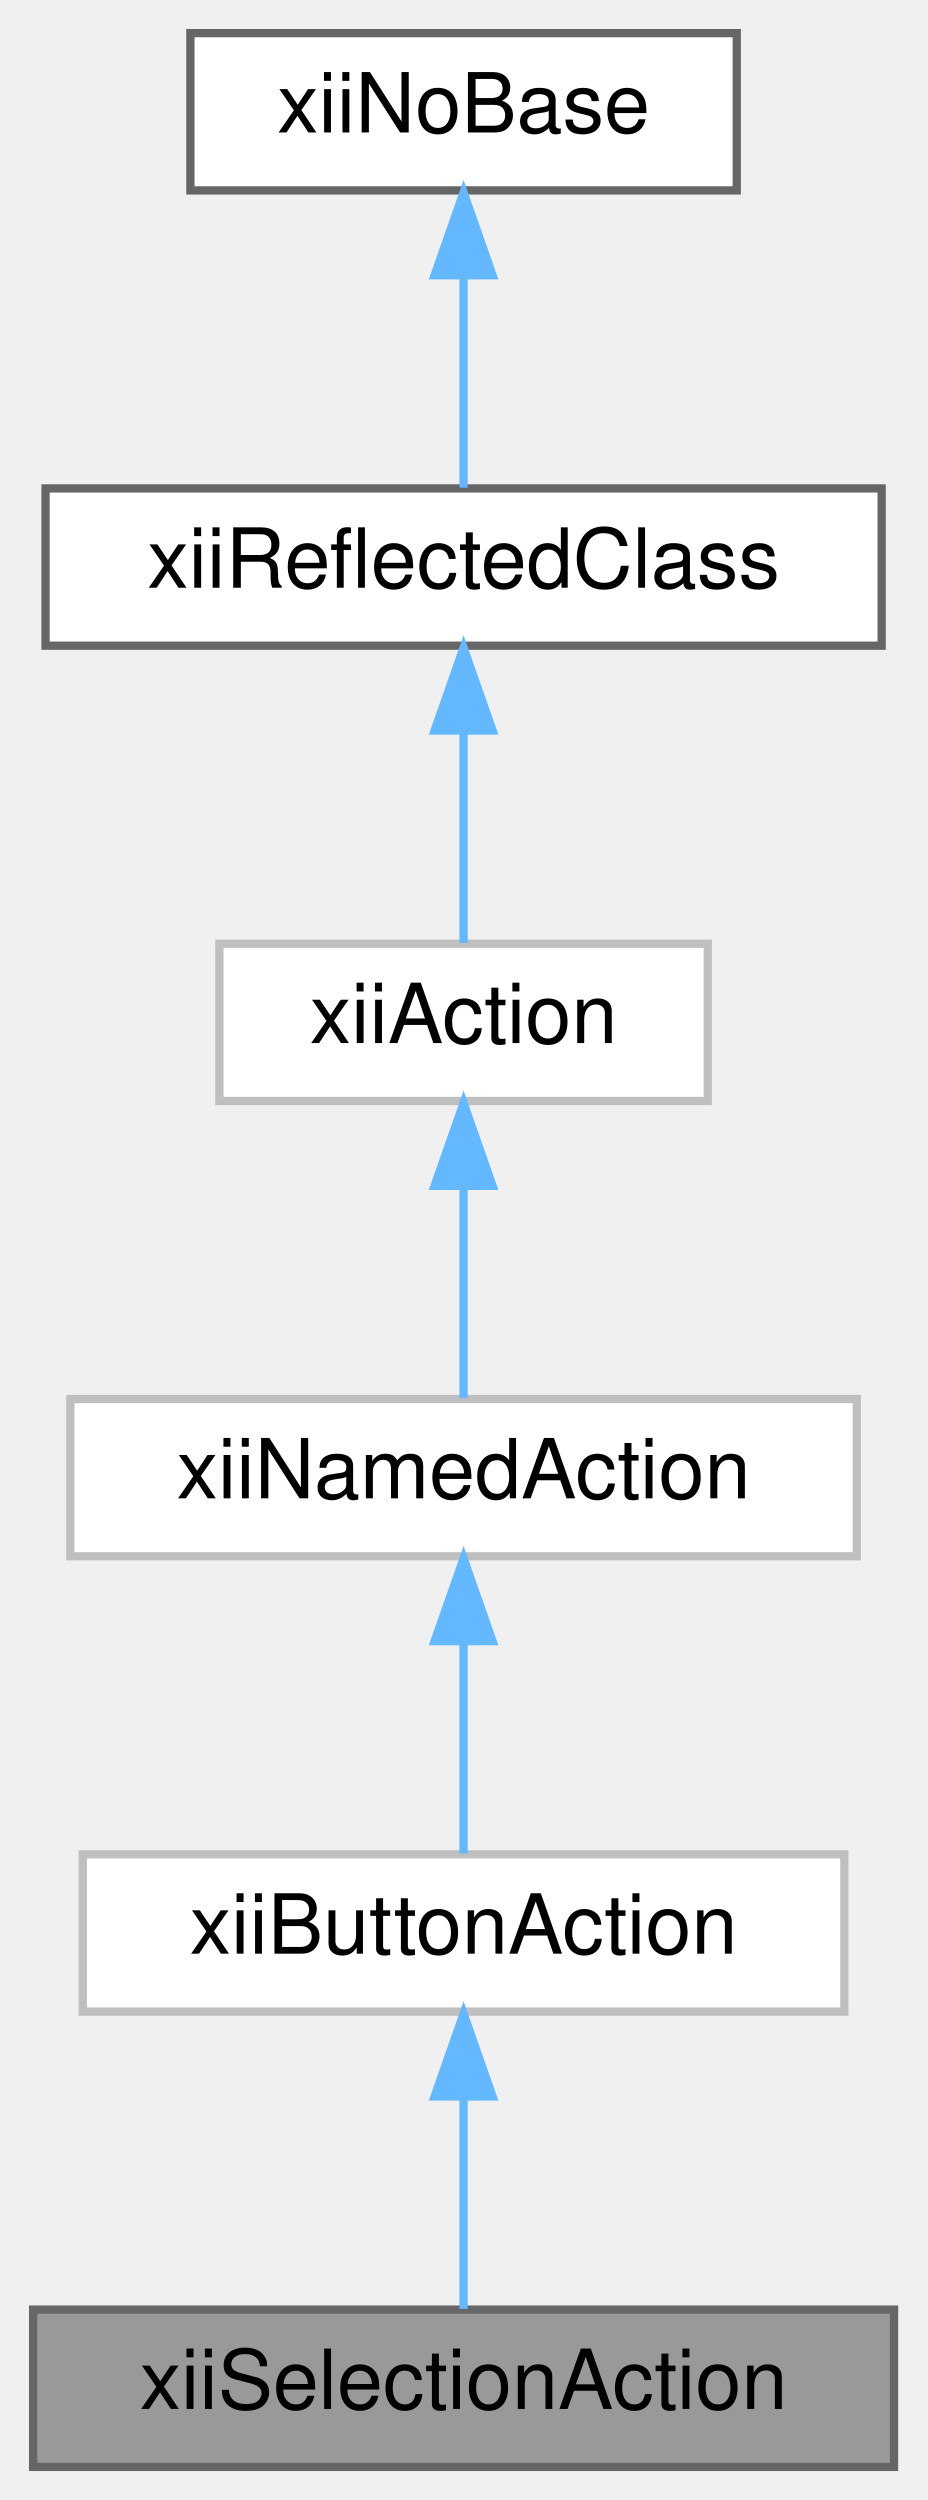
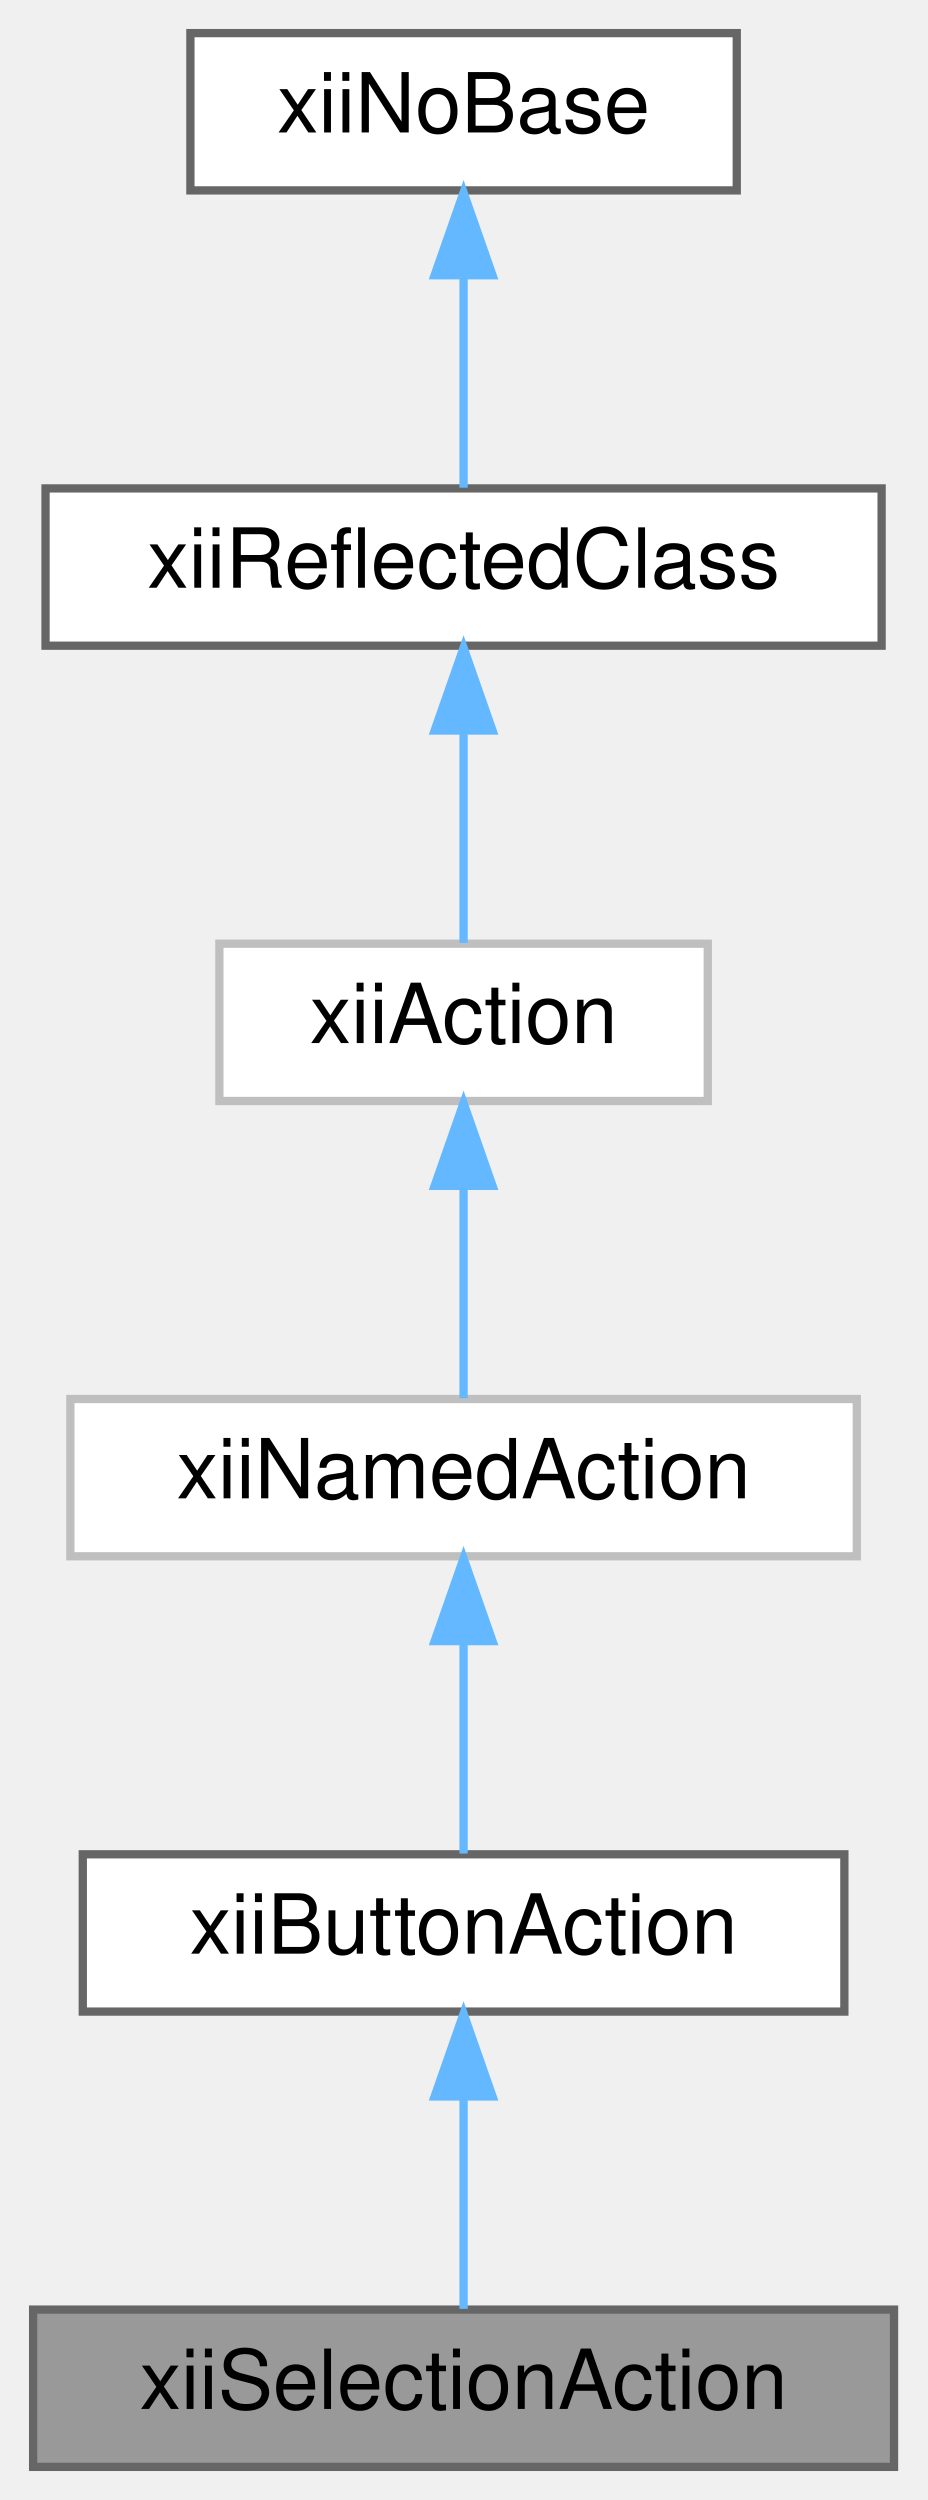
<svg xmlns="http://www.w3.org/2000/svg" xmlns:xlink="http://www.w3.org/1999/xlink" width="112pt" height="302pt" viewBox="0.00 0.00 112.00 302.00">
  <g id="graph0" class="graph" transform="scale(1 1) rotate(0) translate(4 298)">
    <g id="Node000001" class="node">
      <g id="a_Node000001">
        <a xlink:title=" ">
          <polygon fill="#999999" stroke="#666666" points="104,-19 0,-19 0,0 104,0 104,-19" />
          <text text-anchor="middle" x="52" y="-7" font-family="Helvetica,sans-Serif" font-size="10.00">xiiSelectionAction</text>
        </a>
      </g>
    </g>
    <g id="Node000002" class="node">
      <g id="a_Node000002">
-         <a xlink:href="../../dc/ddb/classxii_button_action.html" target="_top" xlink:title=" ">
-           <polygon fill="white" stroke="#bfbfbf" points="98,-74 6,-74 6,-55 98,-55 98,-74" />
+         <a xlink:href="../../dc/ddb/classxii_button_action.html" target="_top" xlink:title="The standard button action.">
+           <polygon fill="white" stroke="#666666" points="98,-74 6,-74 6,-55 98,-55 98,-74" />
          <text text-anchor="middle" x="52" y="-62" font-family="Helvetica,sans-Serif" font-size="10.00">xiiButtonAction</text>
        </a>
      </g>
    </g>
    <g id="edge1_Node000001_Node000002" class="edge">
      <g id="a_edge1_Node000001_Node000002">
        <a xlink:title=" ">
          <path fill="none" stroke="#63b8ff" d="M52,-44.66C52,-35.93 52,-25.99 52,-19.09" />
          <polygon fill="#63b8ff" stroke="#63b8ff" points="48.5,-44.75 52,-54.75 55.5,-44.75 48.5,-44.75" />
        </a>
      </g>
    </g>
    <g id="Node000003" class="node">
      <g id="a_Node000003">
        <a xlink:href="../../d3/d7a/classxii_named_action.html" target="_top" xlink:title=" ">
          <polygon fill="white" stroke="#bfbfbf" points="99.5,-129 4.5,-129 4.5,-110 99.5,-110 99.5,-129" />
          <text text-anchor="middle" x="52" y="-117" font-family="Helvetica,sans-Serif" font-size="10.00">xiiNamedAction</text>
        </a>
      </g>
    </g>
    <g id="edge2_Node000002_Node000003" class="edge">
      <g id="a_edge2_Node000002_Node000003">
        <a xlink:title=" ">
          <path fill="none" stroke="#63b8ff" d="M52,-99.66C52,-90.93 52,-80.99 52,-74.09" />
          <polygon fill="#63b8ff" stroke="#63b8ff" points="48.5,-99.75 52,-109.75 55.5,-99.75 48.5,-99.75" />
        </a>
      </g>
    </g>
    <g id="Node000004" class="node">
      <g id="a_Node000004">
        <a xlink:href="../../d8/d30/classxii_action.html" target="_top" xlink:title=" ">
          <polygon fill="white" stroke="#bfbfbf" points="81.5,-184 22.5,-184 22.5,-165 81.5,-165 81.5,-184" />
          <text text-anchor="middle" x="52" y="-172" font-family="Helvetica,sans-Serif" font-size="10.00">xiiAction</text>
        </a>
      </g>
    </g>
    <g id="edge3_Node000003_Node000004" class="edge">
      <g id="a_edge3_Node000003_Node000004">
        <a xlink:title=" ">
          <path fill="none" stroke="#63b8ff" d="M52,-154.66C52,-145.93 52,-135.99 52,-129.09" />
          <polygon fill="#63b8ff" stroke="#63b8ff" points="48.5,-154.75 52,-164.75 55.5,-154.75 48.5,-154.75" />
        </a>
      </g>
    </g>
    <g id="Node000005" class="node">
      <g id="a_Node000005">
        <a xlink:href="../../dc/d71/classxii_reflected_class.html" target="_top" xlink:title="All classes that should be dynamically reflectable, need to be derived from this base class.">
          <polygon fill="white" stroke="#666666" points="102.5,-239 1.5,-239 1.5,-220 102.5,-220 102.5,-239" />
          <text text-anchor="middle" x="52" y="-227" font-family="Helvetica,sans-Serif" font-size="10.00">xiiReflectedClass</text>
        </a>
      </g>
    </g>
    <g id="edge4_Node000004_Node000005" class="edge">
      <g id="a_edge4_Node000004_Node000005">
        <a xlink:title=" ">
          <path fill="none" stroke="#63b8ff" d="M52,-209.66C52,-200.93 52,-190.99 52,-184.09" />
          <polygon fill="#63b8ff" stroke="#63b8ff" points="48.5,-209.75 52,-219.75 55.5,-209.75 48.5,-209.75" />
        </a>
      </g>
    </g>
    <g id="Node000006" class="node">
      <g id="a_Node000006">
        <a xlink:href="../../d2/d38/classxii_no_base.html" target="_top" xlink:title="Dummy type to pass to templates and macros that expect a base type for a class that has no base.">
          <polygon fill="white" stroke="#666666" points="85,-294 19,-294 19,-275 85,-275 85,-294" />
          <text text-anchor="middle" x="52" y="-282" font-family="Helvetica,sans-Serif" font-size="10.00">xiiNoBase</text>
        </a>
      </g>
    </g>
    <g id="edge5_Node000005_Node000006" class="edge">
      <g id="a_edge5_Node000005_Node000006">
        <a xlink:title=" ">
          <path fill="none" stroke="#63b8ff" d="M52,-264.66C52,-255.93 52,-245.99 52,-239.09" />
          <polygon fill="#63b8ff" stroke="#63b8ff" points="48.5,-264.75 52,-274.75 55.5,-264.75 48.5,-264.75" />
        </a>
      </g>
    </g>
  </g>
</svg>
